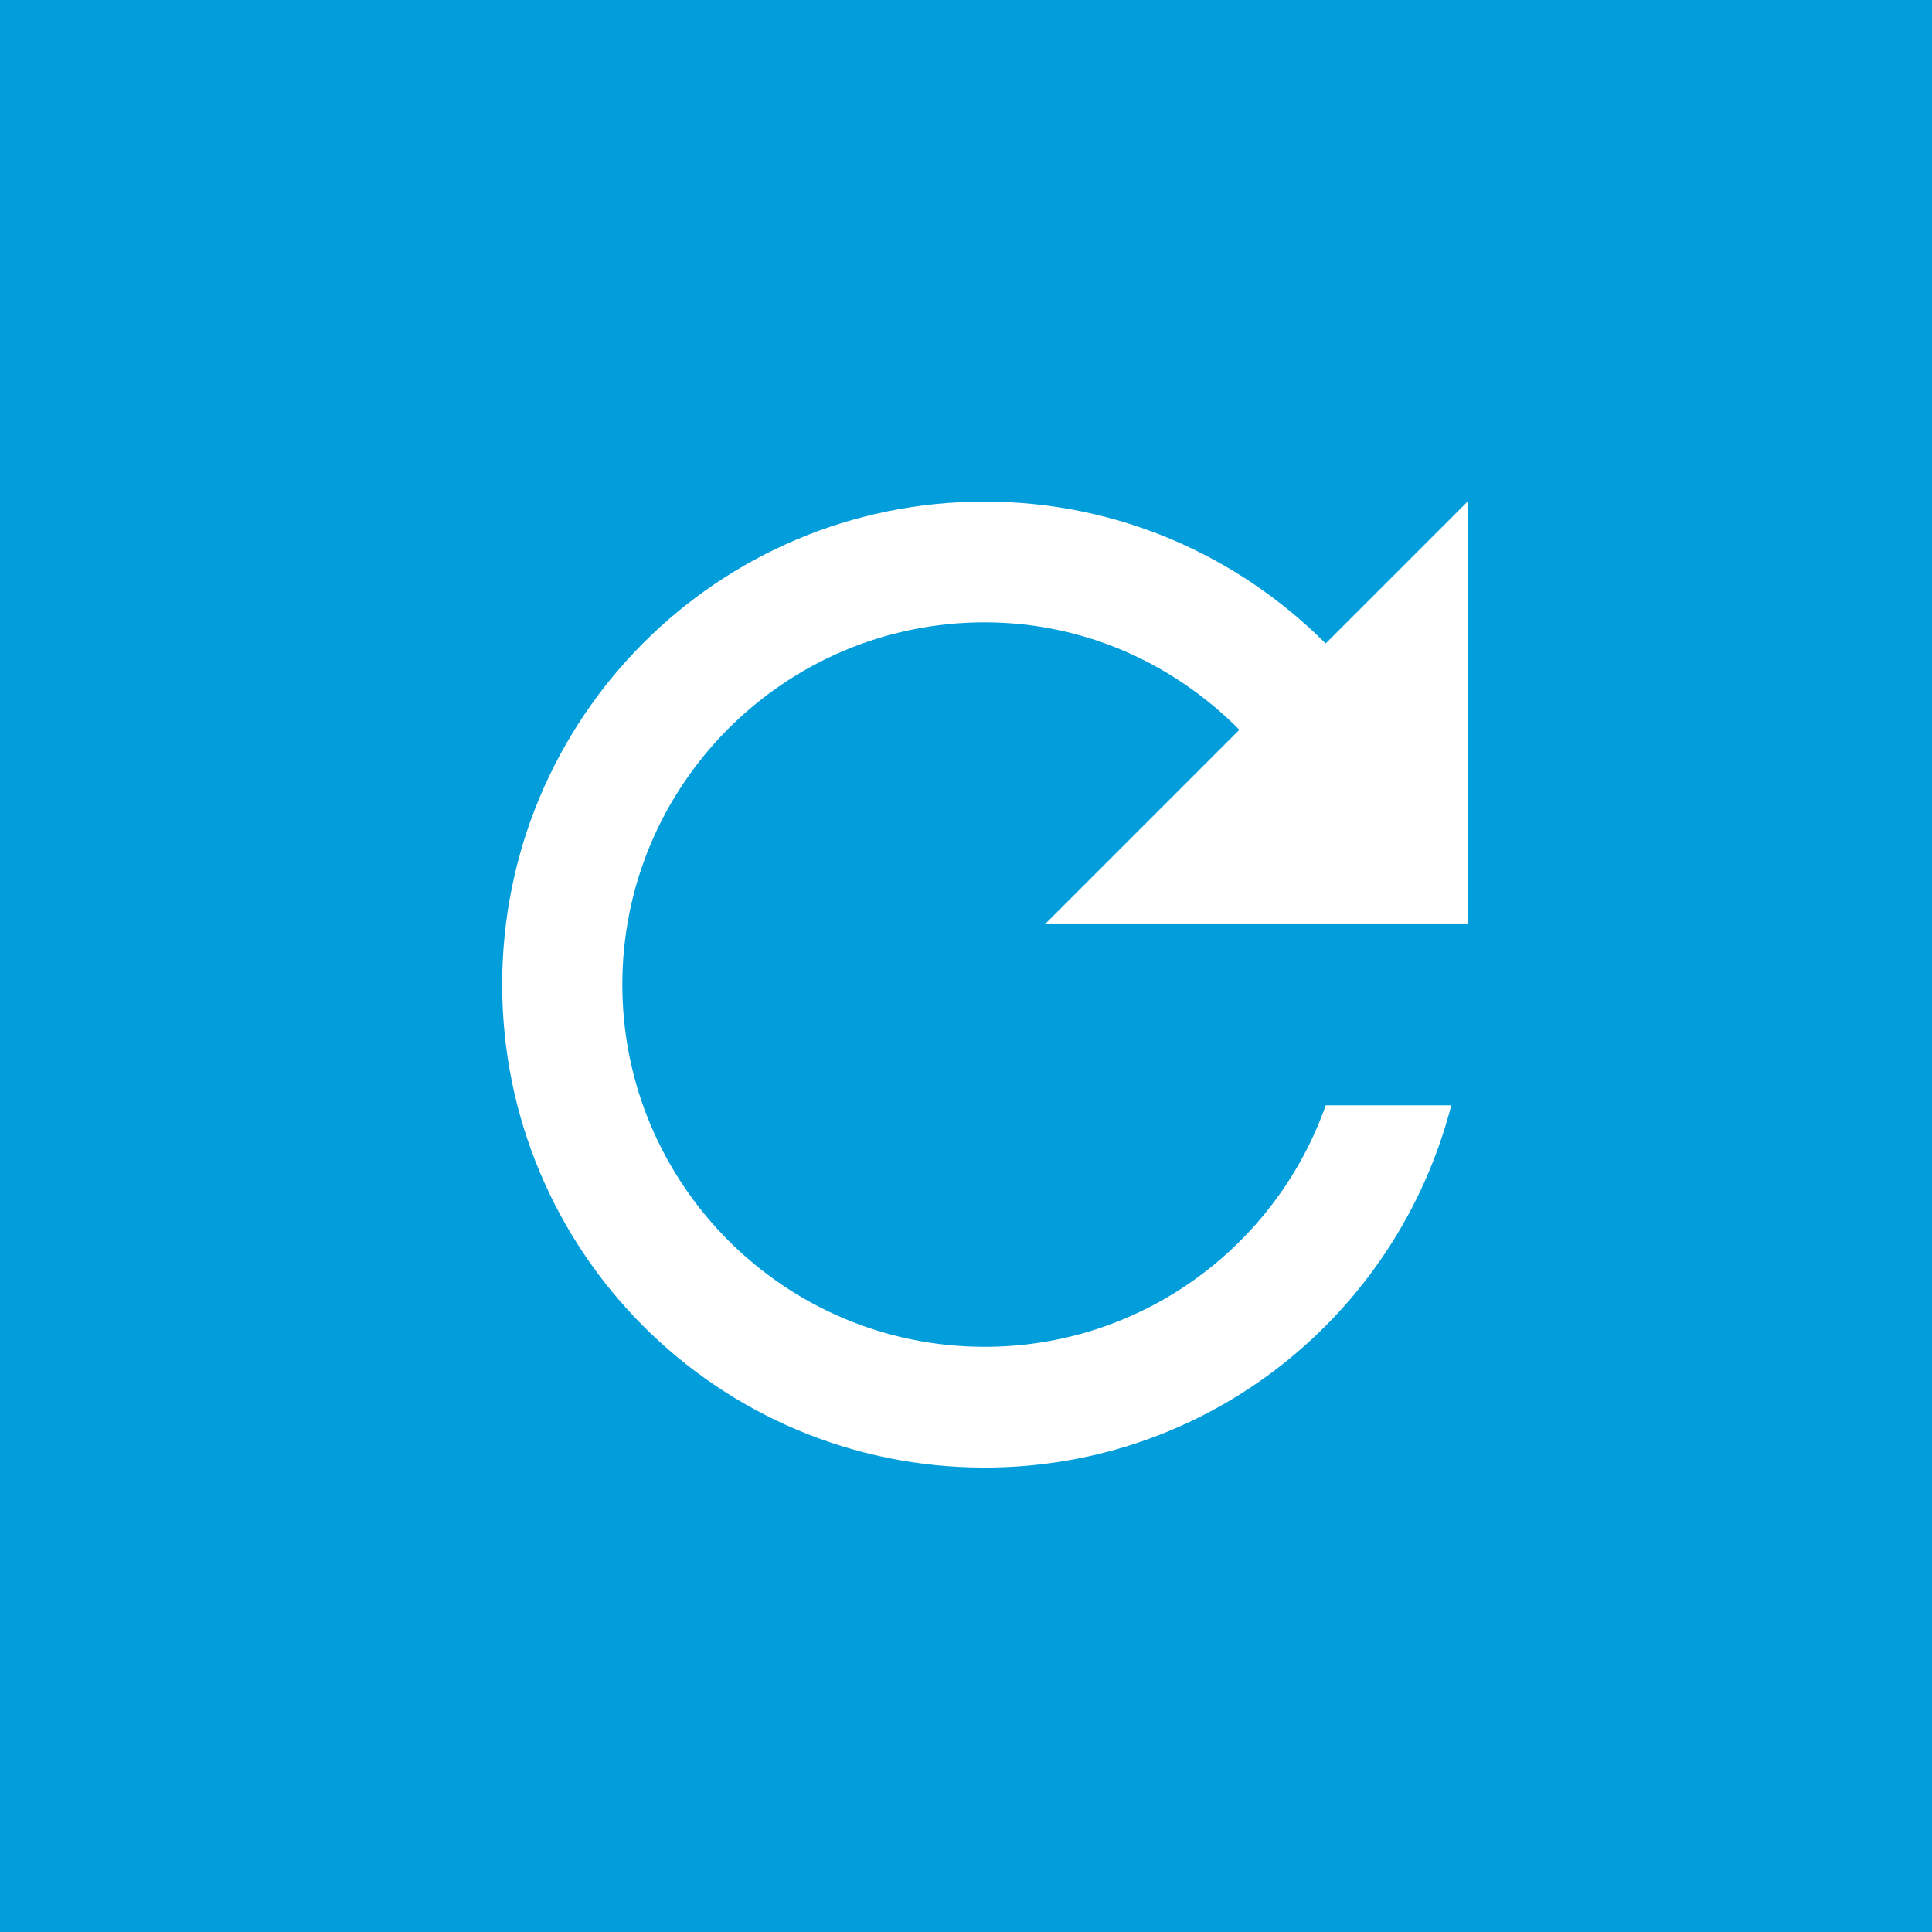
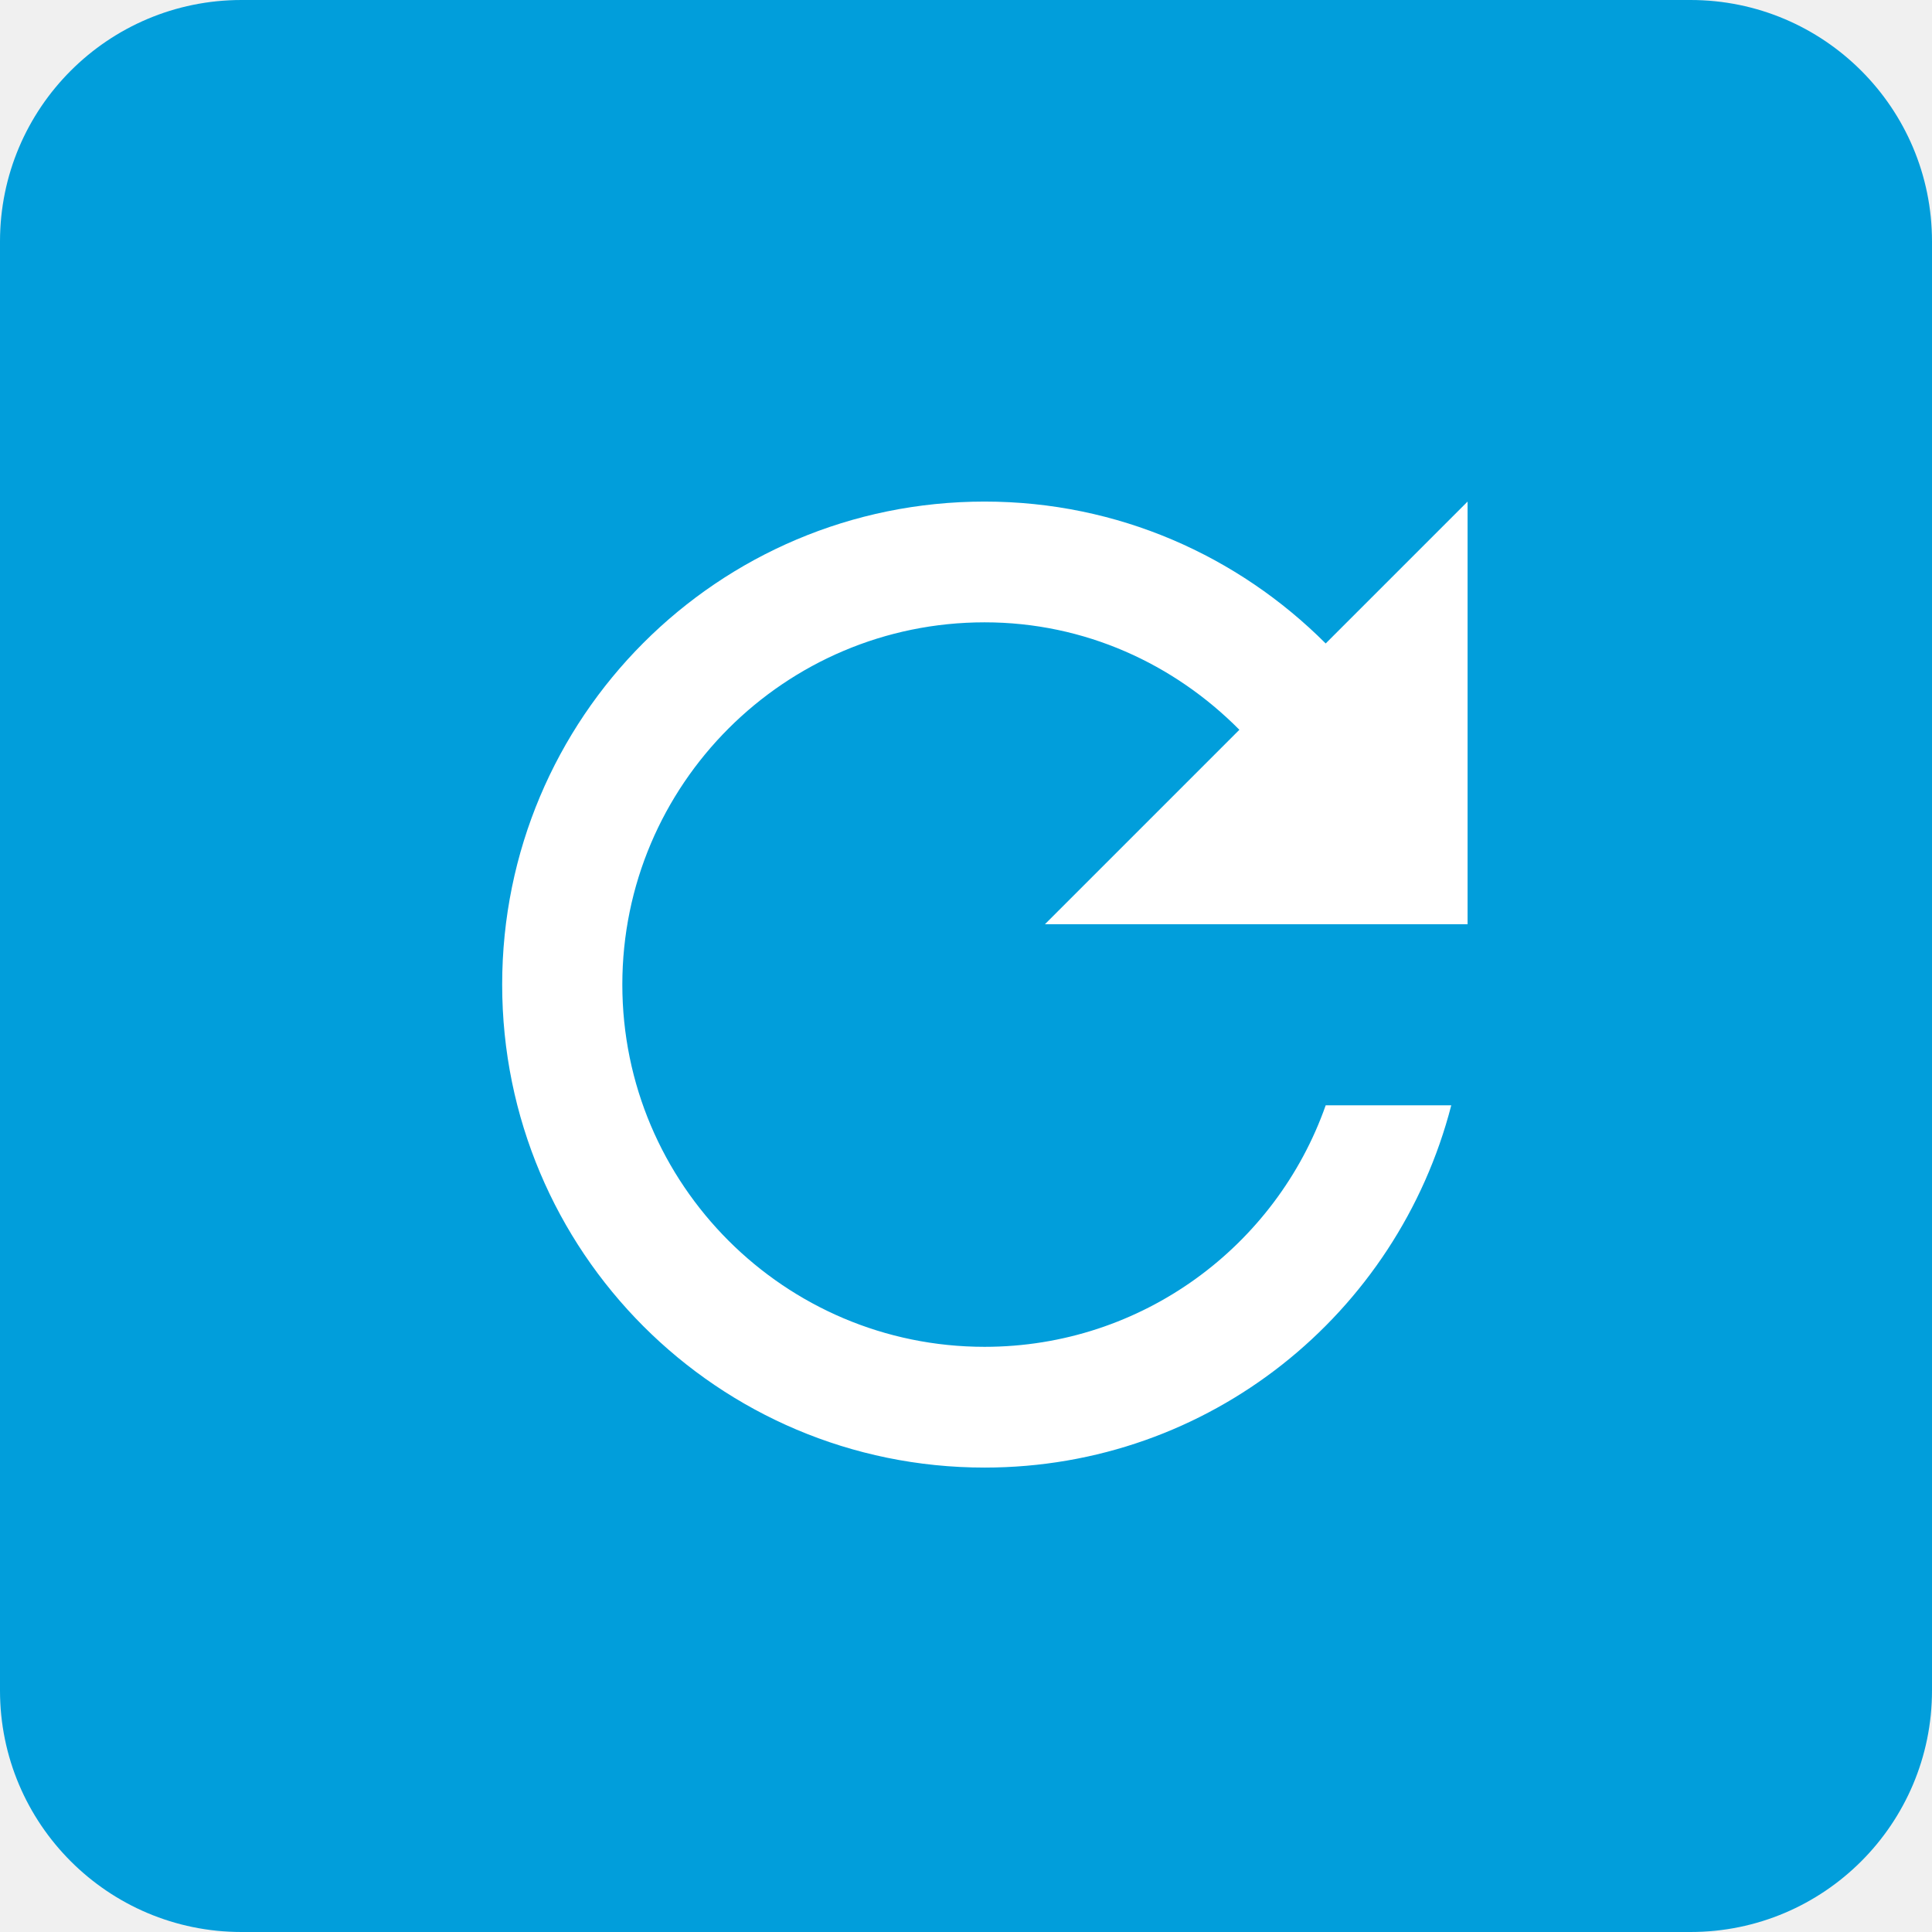
<svg xmlns="http://www.w3.org/2000/svg" width="52" height="52" viewBox="0 0 52 52" fill="none">
-   <rect width="52" height="52" fill="#029DDB" />
-   <g clip-path="url(#clip0_29630_167906)">
-     <path d="M35.681 17.319C33.325 14.963 30.091 13.5 26.5 13.5C19.317 13.5 13.516 19.317 13.516 26.5C13.516 33.682 19.317 39.5 26.5 39.5C32.561 39.5 37.615 35.356 39.061 29.75H35.681C34.349 33.536 30.741 36.25 26.5 36.25C21.121 36.25 16.75 31.879 16.75 26.5C16.75 21.121 21.121 16.75 26.5 16.75C29.198 16.75 31.602 17.871 33.358 19.642L28.125 24.875H39.5V13.5L35.681 17.319Z" fill="white" />
-   </g>
-   <defs>
-     <clipPath id="clip0_29630_167906">
-       <rect width="39" height="39" fill="white" transform="translate(7 7)" />
-     </clipPath>
-   </defs>
+   <path d="M6.5 0H45.5C49.09 0 52 2.91 52 6.5V45.5C52 49.09 49.09 52 45.5 52H6.5C2.91 52 0 49.09 0 45.5V6.5C0 2.91 2.91 0 6.5 0Z" fill="#019EDB" />
+   <path d="M35.681 17.319C33.325 14.963 30.091 13.5 26.5 13.5C19.317 13.5 13.516 19.317 13.516 26.5C13.516 33.682 19.317 39.5 26.5 39.5C32.561 39.5 37.615 35.356 39.061 29.75H35.681C34.349 33.536 30.741 36.25 26.5 36.25C21.121 36.25 16.75 31.879 16.75 26.5C16.75 21.121 21.121 16.75 26.5 16.75C29.198 16.75 31.602 17.871 33.358 19.642L28.125 24.875H39.5V13.5L35.681 17.319Z" fill="white" />
</svg>
